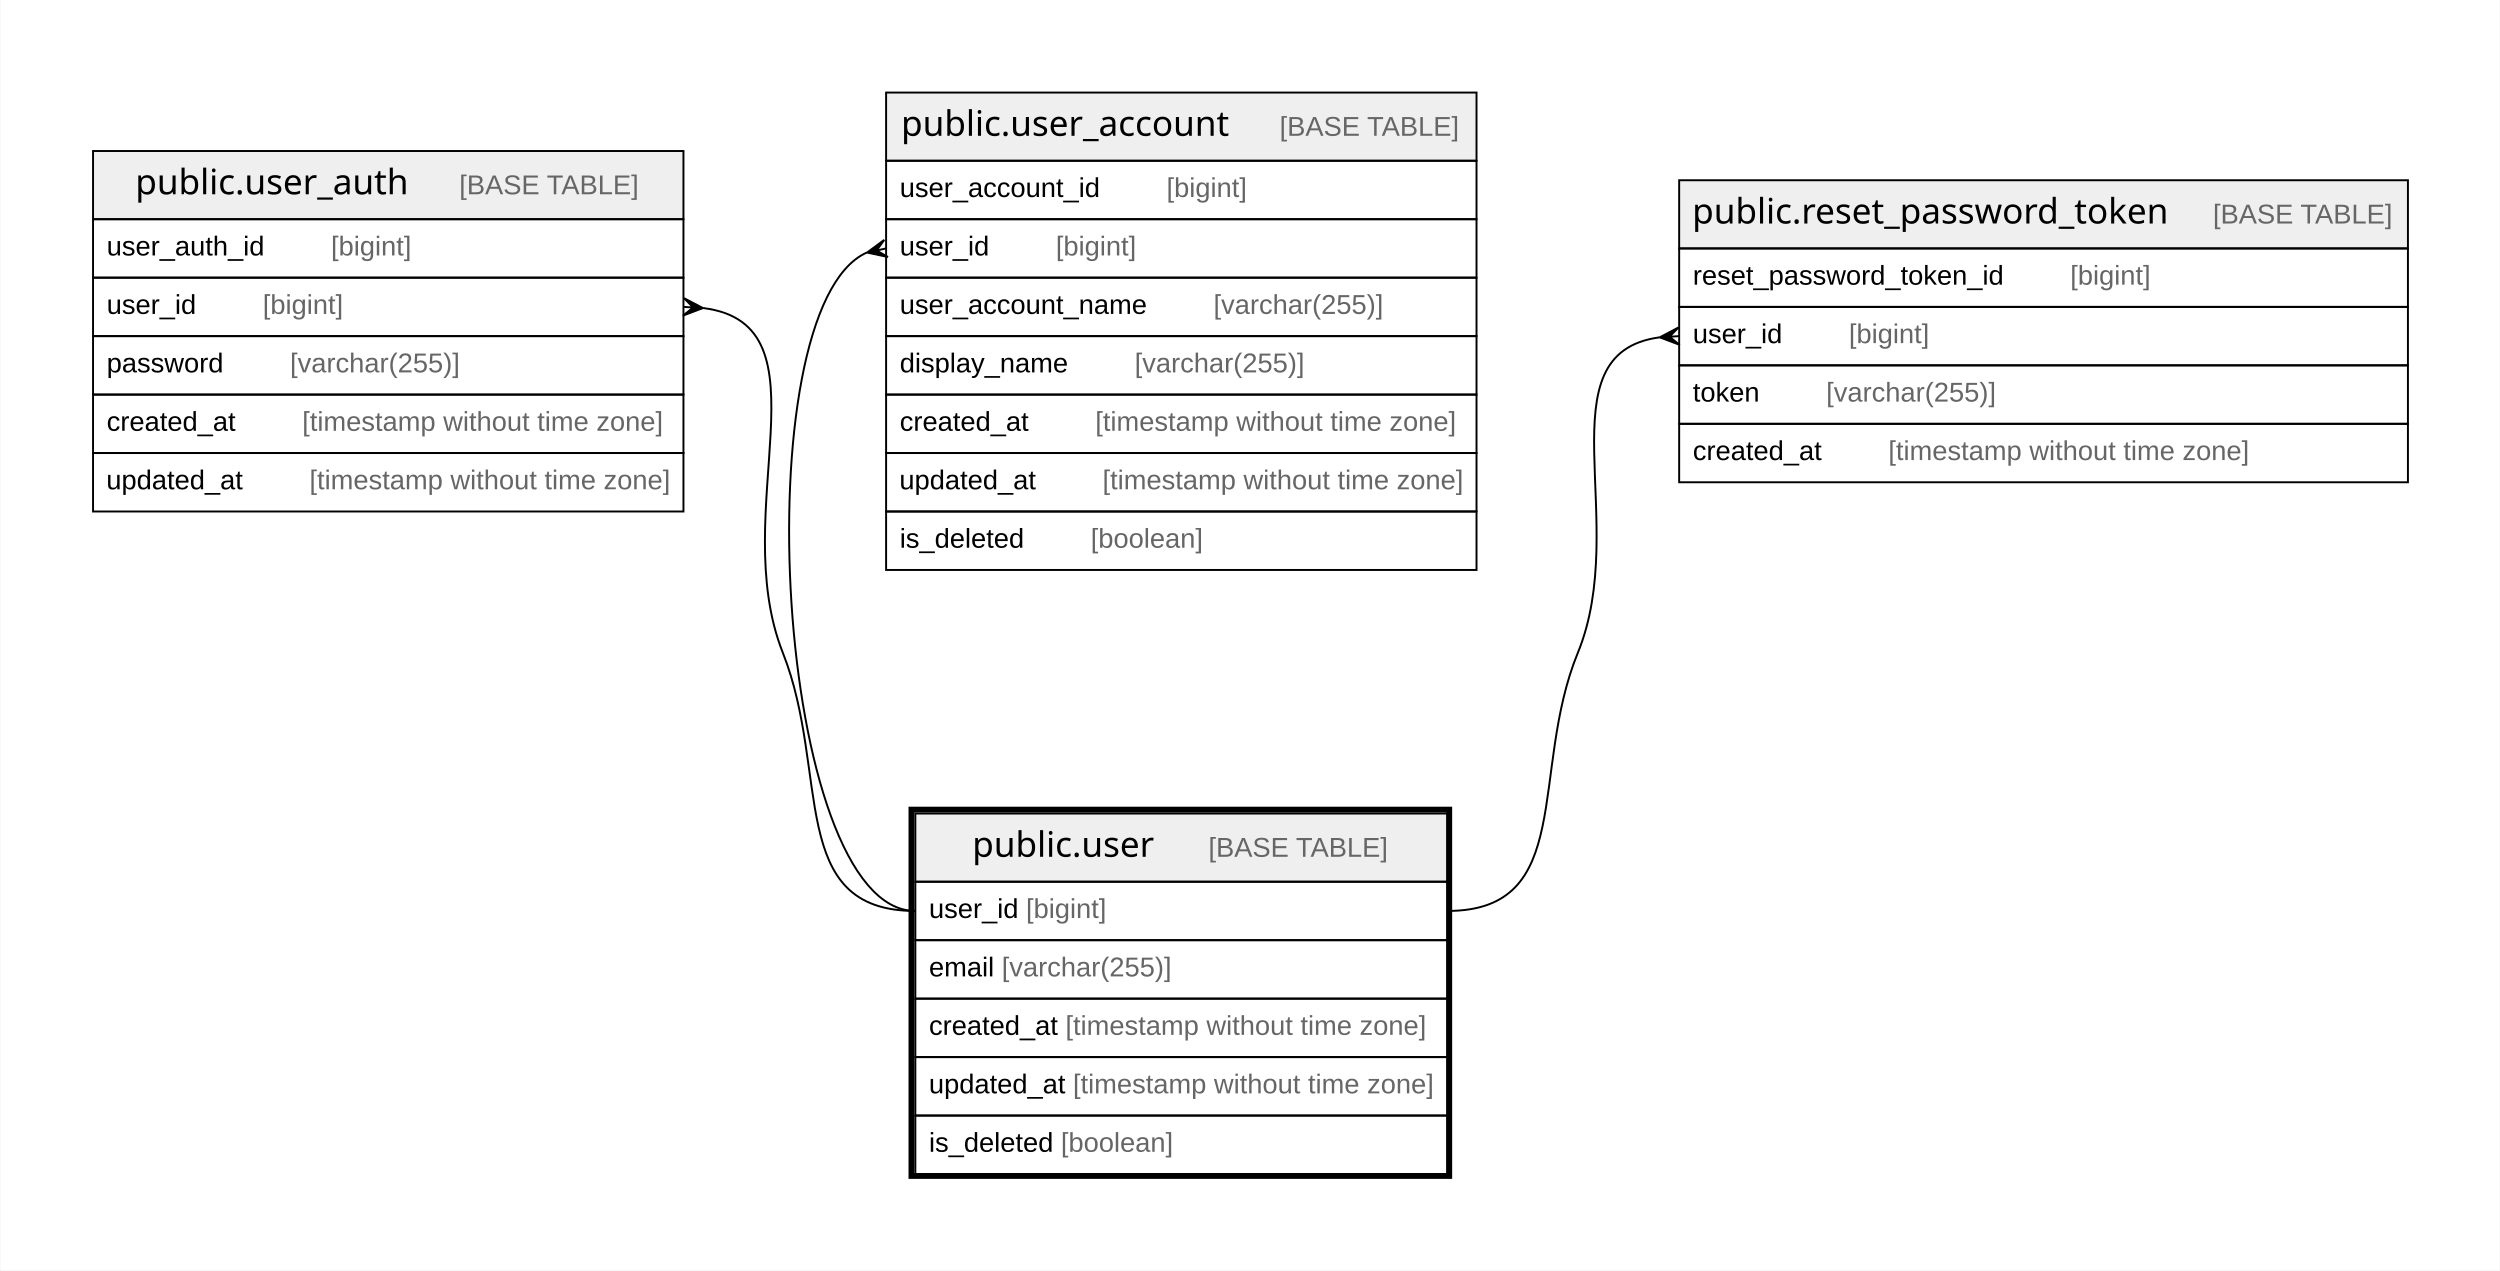
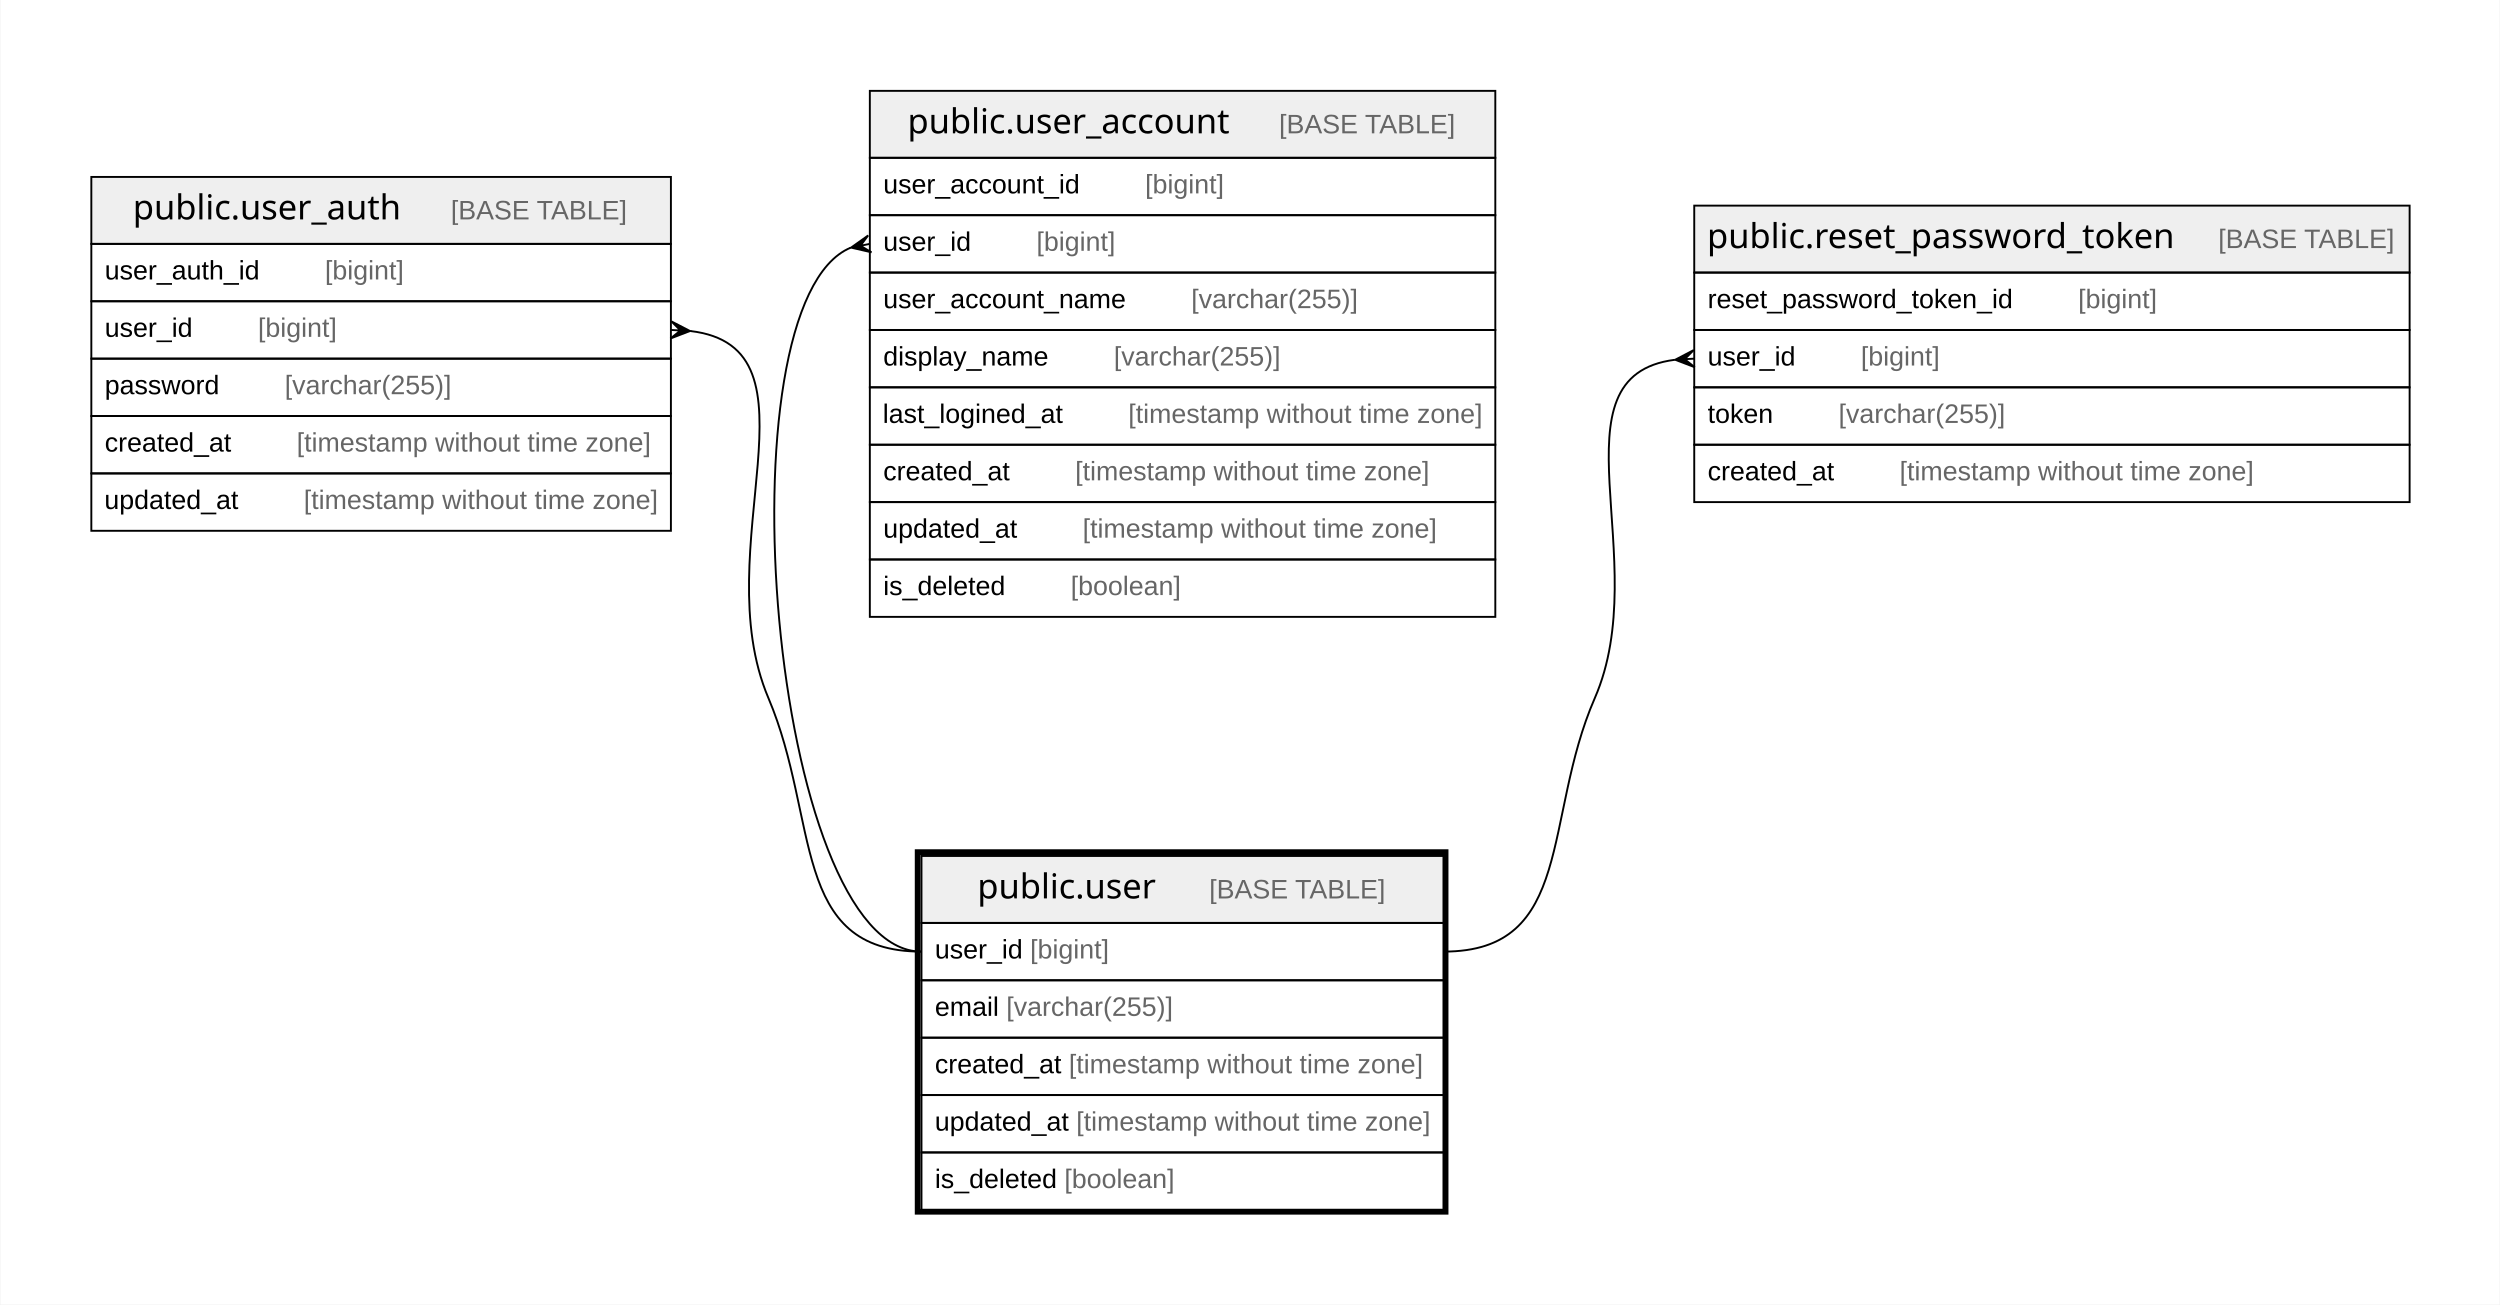
- <svg xmlns="http://www.w3.org/2000/svg" width="1283pt" height="652pt" viewBox="0.00 0.00 1282.50 652.00">
-   <g id="graph0" class="graph" transform="scale(1 1) rotate(0) translate(4 648)">
-     <polygon fill="#ffffff" stroke="transparent" points="-4,4 -4,-648 1278.5,-648 1278.5,4 -4,4" />
+ <svg xmlns="http://www.w3.org/2000/svg" width="1307pt" height="682pt" viewBox="0.00 0.00 1306.50 682.00">
+   <g id="graph0" class="graph" transform="scale(1 1) rotate(0) translate(4 678)">
+     <polygon fill="#ffffff" stroke="transparent" points="-4,4 -4,-678 1302.5,-678 1302.5,4 -4,4" />
    <g id="node1" class="node">
-       <polygon fill="#efefef" stroke="transparent" points="465.5,-195.5 465.5,-230.5 738.5,-230.5 738.5,-195.5 465.5,-195.5" />
-       <polygon fill="none" stroke="#000000" points="465.5,-195.5 465.5,-230.5 738.5,-230.5 738.5,-195.5 465.5,-195.5" />
-       <text text-anchor="start" x="494.709" y="-208.3" font-family="Arial Bold" font-size="18.00" fill="#000000">public.user</text>
-       <text text-anchor="start" x="581.723" y="-208.3" font-family="Arial" font-size="14.00" fill="#000000">    </text>
-       <text text-anchor="start" x="615.928" y="-208.3" font-family="Arial" font-size="14.00" fill="#666666">[BASE TABLE]</text>
-       <polygon fill="none" stroke="#000000" points="465.5,-165.5 465.5,-195.5 738.5,-195.5 738.5,-165.5 465.5,-165.5" />
-       <text text-anchor="start" x="472.5" y="-176.9" font-family="Arial" font-size="14.00" fill="#000000">user_id </text>
-       <text text-anchor="start" x="522.288" y="-176.9" font-family="Arial" font-size="14.00" fill="#666666">[bigint]</text>
-       <polygon fill="none" stroke="#000000" points="465.5,-135.5 465.5,-165.5 738.5,-165.5 738.5,-135.5 465.5,-135.5" />
-       <text text-anchor="start" x="472.5" y="-146.9" font-family="Arial" font-size="14.00" fill="#000000">email </text>
-       <text text-anchor="start" x="509.83" y="-146.9" font-family="Arial" font-size="14.00" fill="#666666">[varchar(255)]</text>
-       <polygon fill="none" stroke="#000000" points="465.5,-105.5 465.5,-135.5 738.5,-135.5 738.5,-105.5 465.5,-105.5" />
-       <text text-anchor="start" x="472.5" y="-116.9" font-family="Arial" font-size="14.00" fill="#000000">created_at </text>
-       <text text-anchor="start" x="542.528" y="-116.9" font-family="Arial" font-size="14.00" fill="#666666">[timestamp without time zone]</text>
-       <polygon fill="none" stroke="#000000" points="465.5,-75.5 465.5,-105.5 738.5,-105.5 738.5,-75.5 465.5,-75.5" />
-       <text text-anchor="start" x="472.464" y="-86.9" font-family="Arial" font-size="14.00" fill="#000000">updated_at </text>
-       <text text-anchor="start" x="546.396" y="-86.9" font-family="Arial" font-size="14.00" fill="#666666">[timestamp without time zone]</text>
-       <polygon fill="none" stroke="#000000" points="465.5,-45.5 465.5,-75.5 738.5,-75.5 738.5,-45.5 465.5,-45.5" />
-       <text text-anchor="start" x="472.5" y="-56.9" font-family="Arial" font-size="14.00" fill="#000000">is_deleted </text>
-       <text text-anchor="start" x="540.19" y="-56.9" font-family="Arial" font-size="14.00" fill="#666666">[boolean]</text>
-       <polygon fill="none" stroke="#000000" stroke-width="3" points="463.5,-44.5 463.5,-232.5 739.5,-232.5 739.5,-44.5 463.5,-44.5" />
+       <polygon fill="#efefef" stroke="transparent" points="477.5,-195.5 477.5,-230.5 750.5,-230.5 750.5,-195.5 477.5,-195.5" />
+       <polygon fill="none" stroke="#000000" points="477.5,-195.5 477.5,-230.5 750.5,-230.5 750.5,-195.5 477.5,-195.5" />
+       <text text-anchor="start" x="506.709" y="-208.3" font-family="Arial Bold" font-size="18.00" fill="#000000">public.user</text>
+       <text text-anchor="start" x="593.723" y="-208.3" font-family="Arial" font-size="14.00" fill="#000000">    </text>
+       <text text-anchor="start" x="627.928" y="-208.3" font-family="Arial" font-size="14.00" fill="#666666">[BASE TABLE]</text>
+       <polygon fill="none" stroke="#000000" points="477.5,-165.5 477.5,-195.5 750.5,-195.5 750.5,-165.5 477.5,-165.5" />
+       <text text-anchor="start" x="484.5" y="-176.9" font-family="Arial" font-size="14.00" fill="#000000">user_id </text>
+       <text text-anchor="start" x="534.288" y="-176.9" font-family="Arial" font-size="14.00" fill="#666666">[bigint]</text>
+       <polygon fill="none" stroke="#000000" points="477.5,-135.5 477.5,-165.5 750.5,-165.5 750.5,-135.5 477.5,-135.5" />
+       <text text-anchor="start" x="484.5" y="-146.9" font-family="Arial" font-size="14.00" fill="#000000">email </text>
+       <text text-anchor="start" x="521.83" y="-146.9" font-family="Arial" font-size="14.00" fill="#666666">[varchar(255)]</text>
+       <polygon fill="none" stroke="#000000" points="477.5,-105.5 477.5,-135.5 750.5,-135.5 750.5,-105.5 477.5,-105.5" />
+       <text text-anchor="start" x="484.5" y="-116.9" font-family="Arial" font-size="14.00" fill="#000000">created_at </text>
+       <text text-anchor="start" x="554.528" y="-116.9" font-family="Arial" font-size="14.00" fill="#666666">[timestamp without time zone]</text>
+       <polygon fill="none" stroke="#000000" points="477.5,-75.5 477.5,-105.5 750.5,-105.5 750.5,-75.5 477.5,-75.5" />
+       <text text-anchor="start" x="484.464" y="-86.9" font-family="Arial" font-size="14.00" fill="#000000">updated_at </text>
+       <text text-anchor="start" x="558.396" y="-86.9" font-family="Arial" font-size="14.00" fill="#666666">[timestamp without time zone]</text>
+       <polygon fill="none" stroke="#000000" points="477.5,-45.5 477.5,-75.5 750.5,-75.5 750.5,-45.5 477.5,-45.5" />
+       <text text-anchor="start" x="484.5" y="-56.9" font-family="Arial" font-size="14.00" fill="#000000">is_deleted </text>
+       <text text-anchor="start" x="552.19" y="-56.9" font-family="Arial" font-size="14.00" fill="#666666">[boolean]</text>
+       <polygon fill="none" stroke="#000000" stroke-width="3" points="475.5,-44.5 475.5,-232.5 751.5,-232.5 751.5,-44.5 475.5,-44.5" />
    </g>
    <g id="node2" class="node">
-       <polygon fill="#efefef" stroke="transparent" points="43.5,-535.5 43.5,-570.5 346.5,-570.5 346.5,-535.5 43.5,-535.5" />
-       <polygon fill="none" stroke="#000000" points="43.5,-535.5 43.5,-570.5 346.5,-570.5 346.5,-535.5 43.5,-535.5" />
-       <text text-anchor="start" x="65.196" y="-548.3" font-family="Arial Bold" font-size="18.00" fill="#000000">public.user_auth</text>
-       <text text-anchor="start" x="197.236" y="-548.3" font-family="Arial" font-size="14.00" fill="#000000">    </text>
-       <text text-anchor="start" x="231.441" y="-548.3" font-family="Arial" font-size="14.00" fill="#666666">[BASE TABLE]</text>
-       <polygon fill="none" stroke="#000000" points="43.5,-505.5 43.5,-535.5 346.5,-535.5 346.5,-505.5 43.5,-505.5" />
-       <text text-anchor="start" x="50.5" y="-516.9" font-family="Arial" font-size="14.00" fill="#000000">user_auth_id    </text>
-       <text text-anchor="start" x="165.623" y="-516.9" font-family="Arial" font-size="14.00" fill="#666666">[bigint]</text>
-       <polygon fill="none" stroke="#000000" points="43.5,-475.5 43.5,-505.5 346.5,-505.5 346.5,-475.5 43.5,-475.5" />
-       <text text-anchor="start" x="50.5" y="-486.9" font-family="Arial" font-size="14.00" fill="#000000">user_id    </text>
-       <text text-anchor="start" x="130.602" y="-486.9" font-family="Arial" font-size="14.00" fill="#666666">[bigint]</text>
-       <polygon fill="none" stroke="#000000" points="43.5,-445.5 43.5,-475.5 346.5,-475.5 346.5,-445.5 43.5,-445.5" />
-       <text text-anchor="start" x="50.5" y="-456.9" font-family="Arial" font-size="14.00" fill="#000000">password    </text>
-       <text text-anchor="start" x="144.602" y="-456.9" font-family="Arial" font-size="14.00" fill="#666666">[varchar(255)]</text>
-       <polygon fill="none" stroke="#000000" points="43.5,-415.5 43.5,-445.5 346.5,-445.5 346.5,-415.5 43.5,-415.5" />
-       <text text-anchor="start" x="50.5" y="-426.9" font-family="Arial" font-size="14.00" fill="#000000">created_at    </text>
-       <text text-anchor="start" x="150.842" y="-426.9" font-family="Arial" font-size="14.00" fill="#666666">[timestamp without time zone]</text>
-       <polygon fill="none" stroke="#000000" points="43.5,-385.5 43.5,-415.5 346.5,-415.5 346.5,-385.5 43.5,-385.5" />
-       <text text-anchor="start" x="50.306" y="-396.9" font-family="Arial" font-size="14.00" fill="#000000">updated_at    </text>
-       <text text-anchor="start" x="154.553" y="-396.9" font-family="Arial" font-size="14.00" fill="#666666">[timestamp without time zone]</text>
+       <polygon fill="#efefef" stroke="transparent" points="43.5,-550.5 43.5,-585.5 346.5,-585.5 346.5,-550.5 43.5,-550.5" />
+       <polygon fill="none" stroke="#000000" points="43.5,-550.5 43.5,-585.5 346.5,-585.5 346.5,-550.5 43.5,-550.5" />
+       <text text-anchor="start" x="65.196" y="-563.3" font-family="Arial Bold" font-size="18.00" fill="#000000">public.user_auth</text>
+       <text text-anchor="start" x="197.236" y="-563.3" font-family="Arial" font-size="14.00" fill="#000000">    </text>
+       <text text-anchor="start" x="231.441" y="-563.3" font-family="Arial" font-size="14.00" fill="#666666">[BASE TABLE]</text>
+       <polygon fill="none" stroke="#000000" points="43.5,-520.5 43.5,-550.5 346.5,-550.5 346.5,-520.5 43.5,-520.5" />
+       <text text-anchor="start" x="50.5" y="-531.9" font-family="Arial" font-size="14.00" fill="#000000">user_auth_id    </text>
+       <text text-anchor="start" x="165.623" y="-531.9" font-family="Arial" font-size="14.00" fill="#666666">[bigint]</text>
+       <polygon fill="none" stroke="#000000" points="43.5,-490.5 43.5,-520.5 346.5,-520.5 346.5,-490.5 43.5,-490.5" />
+       <text text-anchor="start" x="50.5" y="-501.9" font-family="Arial" font-size="14.00" fill="#000000">user_id    </text>
+       <text text-anchor="start" x="130.602" y="-501.9" font-family="Arial" font-size="14.00" fill="#666666">[bigint]</text>
+       <polygon fill="none" stroke="#000000" points="43.5,-460.5 43.5,-490.5 346.5,-490.5 346.5,-460.5 43.5,-460.5" />
+       <text text-anchor="start" x="50.5" y="-471.9" font-family="Arial" font-size="14.00" fill="#000000">password    </text>
+       <text text-anchor="start" x="144.602" y="-471.9" font-family="Arial" font-size="14.00" fill="#666666">[varchar(255)]</text>
+       <polygon fill="none" stroke="#000000" points="43.5,-430.5 43.5,-460.5 346.5,-460.5 346.5,-430.5 43.5,-430.5" />
+       <text text-anchor="start" x="50.5" y="-441.9" font-family="Arial" font-size="14.00" fill="#000000">created_at    </text>
+       <text text-anchor="start" x="150.842" y="-441.9" font-family="Arial" font-size="14.00" fill="#666666">[timestamp without time zone]</text>
+       <polygon fill="none" stroke="#000000" points="43.5,-400.5 43.5,-430.5 346.5,-430.5 346.5,-400.5 43.5,-400.5" />
+       <text text-anchor="start" x="50.306" y="-411.9" font-family="Arial" font-size="14.00" fill="#000000">updated_at    </text>
+       <text text-anchor="start" x="154.553" y="-411.9" font-family="Arial" font-size="14.00" fill="#666666">[timestamp without time zone]</text>
    </g>
    <g id="edge1" class="edge">
-       <path fill="none" stroke="#000000" d="M356.715,-489.899C423.258,-481.459 368.643,-385.889 397.5,-313 421.865,-251.457 399.309,-180.5 465.5,-180.5" />
-       <polygon fill="#000000" stroke="#000000" points="356.483,-489.912 346.236,-486.008 351.491,-490.206 346.5,-490.5 346.5,-490.5 346.5,-490.5 351.491,-490.206 346.764,-494.992 356.483,-489.912 356.483,-489.912" />
+       <path fill="none" stroke="#000000" d="M356.599,-504.949C429.275,-496.443 364.362,-391.141 397.5,-313 424.357,-249.669 408.71,-180.5 477.5,-180.5" />
+       <polygon fill="#000000" stroke="#000000" points="356.485,-504.955 346.255,-501.007 351.493,-505.228 346.5,-505.5 346.5,-505.5 346.5,-505.5 351.493,-505.228 346.745,-509.993 356.485,-504.955 356.485,-504.955" />
    </g>
    <g id="node3" class="node">
-       <polygon fill="#efefef" stroke="transparent" points="450.5,-565.5 450.5,-600.5 753.5,-600.5 753.5,-565.5 450.5,-565.5" />
-       <polygon fill="none" stroke="#000000" points="450.5,-565.5 450.5,-600.5 753.5,-600.5 753.5,-565.5 450.5,-565.5" />
-       <text text-anchor="start" x="458.192" y="-578.3" font-family="Arial Bold" font-size="18.00" fill="#000000">public.user_account</text>
-       <text text-anchor="start" x="618.24" y="-578.3" font-family="Arial" font-size="14.00" fill="#000000">    </text>
-       <text text-anchor="start" x="652.444" y="-578.3" font-family="Arial" font-size="14.00" fill="#666666">[BASE TABLE]</text>
-       <polygon fill="none" stroke="#000000" points="450.5,-535.5 450.5,-565.5 753.5,-565.5 753.5,-535.5 450.5,-535.5" />
-       <text text-anchor="start" x="457.5" y="-546.9" font-family="Arial" font-size="14.00" fill="#000000">user_account_id    </text>
-       <text text-anchor="start" x="594.406" y="-546.9" font-family="Arial" font-size="14.00" fill="#666666">[bigint]</text>
-       <polygon fill="none" stroke="#000000" points="450.5,-505.5 450.5,-535.5 753.5,-535.5 753.5,-505.5 450.5,-505.5" />
-       <text text-anchor="start" x="457.5" y="-516.9" font-family="Arial" font-size="14.00" fill="#000000">user_id    </text>
-       <text text-anchor="start" x="537.602" y="-516.9" font-family="Arial" font-size="14.00" fill="#666666">[bigint]</text>
-       <polygon fill="none" stroke="#000000" points="450.5,-475.5 450.5,-505.5 753.5,-505.5 753.5,-475.5 450.5,-475.5" />
-       <text text-anchor="start" x="457.5" y="-486.9" font-family="Arial" font-size="14.00" fill="#000000">user_account_name    </text>
-       <text text-anchor="start" x="618.525" y="-486.9" font-family="Arial" font-size="14.00" fill="#666666">[varchar(255)]</text>
-       <polygon fill="none" stroke="#000000" points="450.5,-445.5 450.5,-475.5 753.5,-475.5 753.5,-445.5 450.5,-445.5" />
-       <text text-anchor="start" x="457.5" y="-456.9" font-family="Arial" font-size="14.00" fill="#000000">display_name    </text>
-       <text text-anchor="start" x="578.057" y="-456.9" font-family="Arial" font-size="14.00" fill="#666666">[varchar(255)]</text>
-       <polygon fill="none" stroke="#000000" points="450.5,-415.5 450.5,-445.5 753.5,-445.5 753.5,-415.5 450.5,-415.5" />
+       <polygon fill="#efefef" stroke="transparent" points="450.5,-595.5 450.5,-630.5 777.5,-630.5 777.5,-595.5 450.5,-595.5" />
+       <polygon fill="none" stroke="#000000" points="450.5,-595.5 450.5,-630.5 777.5,-630.5 777.5,-595.5 450.5,-595.5" />
+       <text text-anchor="start" x="470.192" y="-608.3" font-family="Arial Bold" font-size="18.00" fill="#000000">public.user_account</text>
+       <text text-anchor="start" x="630.24" y="-608.3" font-family="Arial" font-size="14.00" fill="#000000">    </text>
+       <text text-anchor="start" x="664.444" y="-608.3" font-family="Arial" font-size="14.00" fill="#666666">[BASE TABLE]</text>
+       <polygon fill="none" stroke="#000000" points="450.5,-565.5 450.5,-595.5 777.5,-595.5 777.5,-565.5 450.5,-565.5" />
+       <text text-anchor="start" x="457.5" y="-576.9" font-family="Arial" font-size="14.00" fill="#000000">user_account_id    </text>
+       <text text-anchor="start" x="594.406" y="-576.9" font-family="Arial" font-size="14.00" fill="#666666">[bigint]</text>
+       <polygon fill="none" stroke="#000000" points="450.5,-535.5 450.5,-565.5 777.5,-565.5 777.5,-535.5 450.5,-535.5" />
+       <text text-anchor="start" x="457.5" y="-546.9" font-family="Arial" font-size="14.00" fill="#000000">user_id    </text>
+       <text text-anchor="start" x="537.602" y="-546.9" font-family="Arial" font-size="14.00" fill="#666666">[bigint]</text>
+       <polygon fill="none" stroke="#000000" points="450.5,-505.5 450.5,-535.5 777.5,-535.5 777.5,-505.5 450.5,-505.5" />
+       <text text-anchor="start" x="457.5" y="-516.9" font-family="Arial" font-size="14.00" fill="#000000">user_account_name    </text>
+       <text text-anchor="start" x="618.525" y="-516.9" font-family="Arial" font-size="14.00" fill="#666666">[varchar(255)]</text>
+       <polygon fill="none" stroke="#000000" points="450.5,-475.5 450.5,-505.5 777.5,-505.5 777.5,-475.5 450.5,-475.5" />
+       <text text-anchor="start" x="457.5" y="-486.9" font-family="Arial" font-size="14.00" fill="#000000">display_name    </text>
+       <text text-anchor="start" x="578.057" y="-486.9" font-family="Arial" font-size="14.00" fill="#666666">[varchar(255)]</text>
+       <polygon fill="none" stroke="#000000" points="450.5,-445.5 450.5,-475.5 777.5,-475.5 777.5,-445.5 450.5,-445.5" />
+       <text text-anchor="start" x="457.255" y="-456.9" font-family="Arial" font-size="14.00" fill="#000000">last_logined_at    </text>
+       <text text-anchor="start" x="585.605" y="-456.9" font-family="Arial" font-size="14.00" fill="#666666">[timestamp without time zone]</text>
+       <polygon fill="none" stroke="#000000" points="450.5,-415.5 450.5,-445.5 777.5,-445.5 777.5,-415.5 450.5,-415.5" />
      <text text-anchor="start" x="457.5" y="-426.9" font-family="Arial" font-size="14.00" fill="#000000">created_at    </text>
      <text text-anchor="start" x="557.842" y="-426.9" font-family="Arial" font-size="14.00" fill="#666666">[timestamp without time zone]</text>
-       <polygon fill="none" stroke="#000000" points="450.5,-385.5 450.5,-415.5 753.5,-415.5 753.5,-385.5 450.5,-385.5" />
-       <text text-anchor="start" x="457.307" y="-396.9" font-family="Arial" font-size="14.00" fill="#000000">updated_at    </text>
-       <text text-anchor="start" x="561.553" y="-396.9" font-family="Arial" font-size="14.00" fill="#666666">[timestamp without time zone]</text>
-       <polygon fill="none" stroke="#000000" points="450.5,-355.5 450.5,-385.5 753.5,-385.5 753.5,-355.5 450.5,-355.5" />
+       <polygon fill="none" stroke="#000000" points="450.5,-385.5 450.5,-415.5 777.5,-415.5 777.5,-385.5 450.5,-385.5" />
+       <text text-anchor="start" x="457.5" y="-396.9" font-family="Arial" font-size="14.00" fill="#000000">updated_at    </text>
+       <text text-anchor="start" x="561.747" y="-396.9" font-family="Arial" font-size="14.00" fill="#666666">[timestamp without time zone]</text>
+       <polygon fill="none" stroke="#000000" points="450.5,-355.5 450.5,-385.5 777.5,-385.5 777.5,-355.5 450.5,-355.5" />
      <text text-anchor="start" x="457.5" y="-366.9" font-family="Arial" font-size="14.00" fill="#000000">is_deleted    </text>
      <text text-anchor="start" x="555.504" y="-366.9" font-family="Arial" font-size="14.00" fill="#666666">[boolean]</text>
    </g>
    <g id="edge2" class="edge">
-       <path fill="none" stroke="#000000" d="M440.459,-518.329C376.41,-489.372 393.416,-180.5 465.5,-180.5" />
-       <polygon fill="#000000" stroke="#000000" points="440.726,-518.386 449.549,-524.898 445.613,-519.443 450.5,-520.5 450.5,-520.5 450.5,-520.5 445.613,-519.443 451.451,-516.102 440.726,-518.386 440.726,-518.386" />
+       <path fill="none" stroke="#000000" d="M440.475,-548.509C370.482,-519.386 398.601,-180.5 477.5,-180.5" />
+       <polygon fill="#000000" stroke="#000000" points="440.692,-548.552 449.623,-554.914 445.596,-549.526 450.5,-550.5 450.5,-550.5 450.5,-550.5 445.596,-549.526 451.377,-546.086 440.692,-548.552 440.692,-548.552" />
    </g>
    <g id="node4" class="node">
-       <polygon fill="#efefef" stroke="transparent" points="857.5,-520.5 857.5,-555.5 1231.5,-555.5 1231.5,-520.5 857.5,-520.5" />
-       <polygon fill="none" stroke="#000000" points="857.5,-520.5 857.5,-555.5 1231.5,-555.5 1231.5,-520.5 857.5,-520.5" />
-       <text text-anchor="start" x="864.186" y="-533.3" font-family="Arial Bold" font-size="18.00" fill="#000000">public.reset_password_token</text>
-       <text text-anchor="start" x="1097.246" y="-533.3" font-family="Arial" font-size="14.00" fill="#000000">    </text>
-       <text text-anchor="start" x="1131.451" y="-533.3" font-family="Arial" font-size="14.00" fill="#666666">[BASE TABLE]</text>
-       <polygon fill="none" stroke="#000000" points="857.5,-490.5 857.5,-520.5 1231.5,-520.5 1231.5,-490.5 857.5,-490.5" />
-       <text text-anchor="start" x="864.5" y="-501.9" font-family="Arial" font-size="14.00" fill="#000000">reset_password_token_id    </text>
-       <text text-anchor="start" x="1058.194" y="-501.9" font-family="Arial" font-size="14.00" fill="#666666">[bigint]</text>
-       <polygon fill="none" stroke="#000000" points="857.5,-460.5 857.5,-490.5 1231.5,-490.5 1231.5,-460.5 857.5,-460.5" />
-       <text text-anchor="start" x="864.5" y="-471.9" font-family="Arial" font-size="14.00" fill="#000000">user_id    </text>
-       <text text-anchor="start" x="944.602" y="-471.9" font-family="Arial" font-size="14.00" fill="#666666">[bigint]</text>
-       <polygon fill="none" stroke="#000000" points="857.5,-430.5 857.5,-460.5 1231.5,-460.5 1231.5,-430.5 857.5,-430.5" />
-       <text text-anchor="start" x="864.5" y="-441.9" font-family="Arial" font-size="14.00" fill="#000000">token    </text>
-       <text text-anchor="start" x="932.943" y="-441.9" font-family="Arial" font-size="14.00" fill="#666666">[varchar(255)]</text>
-       <polygon fill="none" stroke="#000000" points="857.5,-400.5 857.5,-430.5 1231.5,-430.5 1231.5,-400.5 857.5,-400.5" />
-       <text text-anchor="start" x="864.5" y="-411.9" font-family="Arial" font-size="14.00" fill="#000000">created_at    </text>
-       <text text-anchor="start" x="964.842" y="-411.9" font-family="Arial" font-size="14.00" fill="#666666">[timestamp without time zone]</text>
+       <polygon fill="#efefef" stroke="transparent" points="881.5,-535.5 881.5,-570.5 1255.5,-570.5 1255.5,-535.5 881.5,-535.5" />
+       <polygon fill="none" stroke="#000000" points="881.5,-535.5 881.5,-570.5 1255.5,-570.5 1255.5,-535.5 881.5,-535.5" />
+       <text text-anchor="start" x="888.186" y="-548.3" font-family="Arial Bold" font-size="18.00" fill="#000000">public.reset_password_token</text>
+       <text text-anchor="start" x="1121.246" y="-548.3" font-family="Arial" font-size="14.00" fill="#000000">    </text>
+       <text text-anchor="start" x="1155.451" y="-548.3" font-family="Arial" font-size="14.00" fill="#666666">[BASE TABLE]</text>
+       <polygon fill="none" stroke="#000000" points="881.5,-505.5 881.5,-535.5 1255.5,-535.5 1255.5,-505.5 881.5,-505.5" />
+       <text text-anchor="start" x="888.5" y="-516.9" font-family="Arial" font-size="14.00" fill="#000000">reset_password_token_id    </text>
+       <text text-anchor="start" x="1082.194" y="-516.9" font-family="Arial" font-size="14.00" fill="#666666">[bigint]</text>
+       <polygon fill="none" stroke="#000000" points="881.5,-475.5 881.5,-505.5 1255.5,-505.5 1255.5,-475.5 881.5,-475.5" />
+       <text text-anchor="start" x="888.5" y="-486.9" font-family="Arial" font-size="14.00" fill="#000000">user_id    </text>
+       <text text-anchor="start" x="968.602" y="-486.9" font-family="Arial" font-size="14.00" fill="#666666">[bigint]</text>
+       <polygon fill="none" stroke="#000000" points="881.5,-445.5 881.5,-475.5 1255.5,-475.5 1255.5,-445.5 881.5,-445.5" />
+       <text text-anchor="start" x="888.5" y="-456.9" font-family="Arial" font-size="14.00" fill="#000000">token    </text>
+       <text text-anchor="start" x="956.943" y="-456.9" font-family="Arial" font-size="14.00" fill="#666666">[varchar(255)]</text>
+       <polygon fill="none" stroke="#000000" points="881.5,-415.5 881.5,-445.5 1255.5,-445.5 1255.5,-415.5 881.5,-415.5" />
+       <text text-anchor="start" x="888.5" y="-426.9" font-family="Arial" font-size="14.00" fill="#000000">created_at    </text>
+       <text text-anchor="start" x="988.842" y="-426.9" font-family="Arial" font-size="14.00" fill="#666666">[timestamp without time zone]</text>
    </g>
    <g id="edge3" class="edge">
-       <path fill="none" stroke="#000000" d="M847.286,-474.853C786.611,-466.536 832.851,-379.74 805.5,-313 780.477,-251.939 804.49,-180.5 738.5,-180.5" />
-       <polygon fill="#000000" stroke="#000000" points="847.52,-474.868 857.215,-479.991 852.51,-475.184 857.5,-475.5 857.5,-475.5 857.5,-475.5 852.51,-475.184 857.785,-471.009 847.52,-474.868 847.52,-474.868" />
+       <path fill="none" stroke="#000000" d="M871.279,-489.893C804.768,-481.376 860.89,-384.964 829.5,-313 802.088,-250.157 819.062,-180.5 750.5,-180.5" />
+       <polygon fill="#000000" stroke="#000000" points="871.518,-489.907 881.233,-494.992 876.509,-490.204 881.5,-490.5 881.5,-490.5 881.5,-490.5 876.509,-490.204 881.767,-486.008 871.518,-489.907 871.518,-489.907" />
    </g>
  </g>
</svg>
